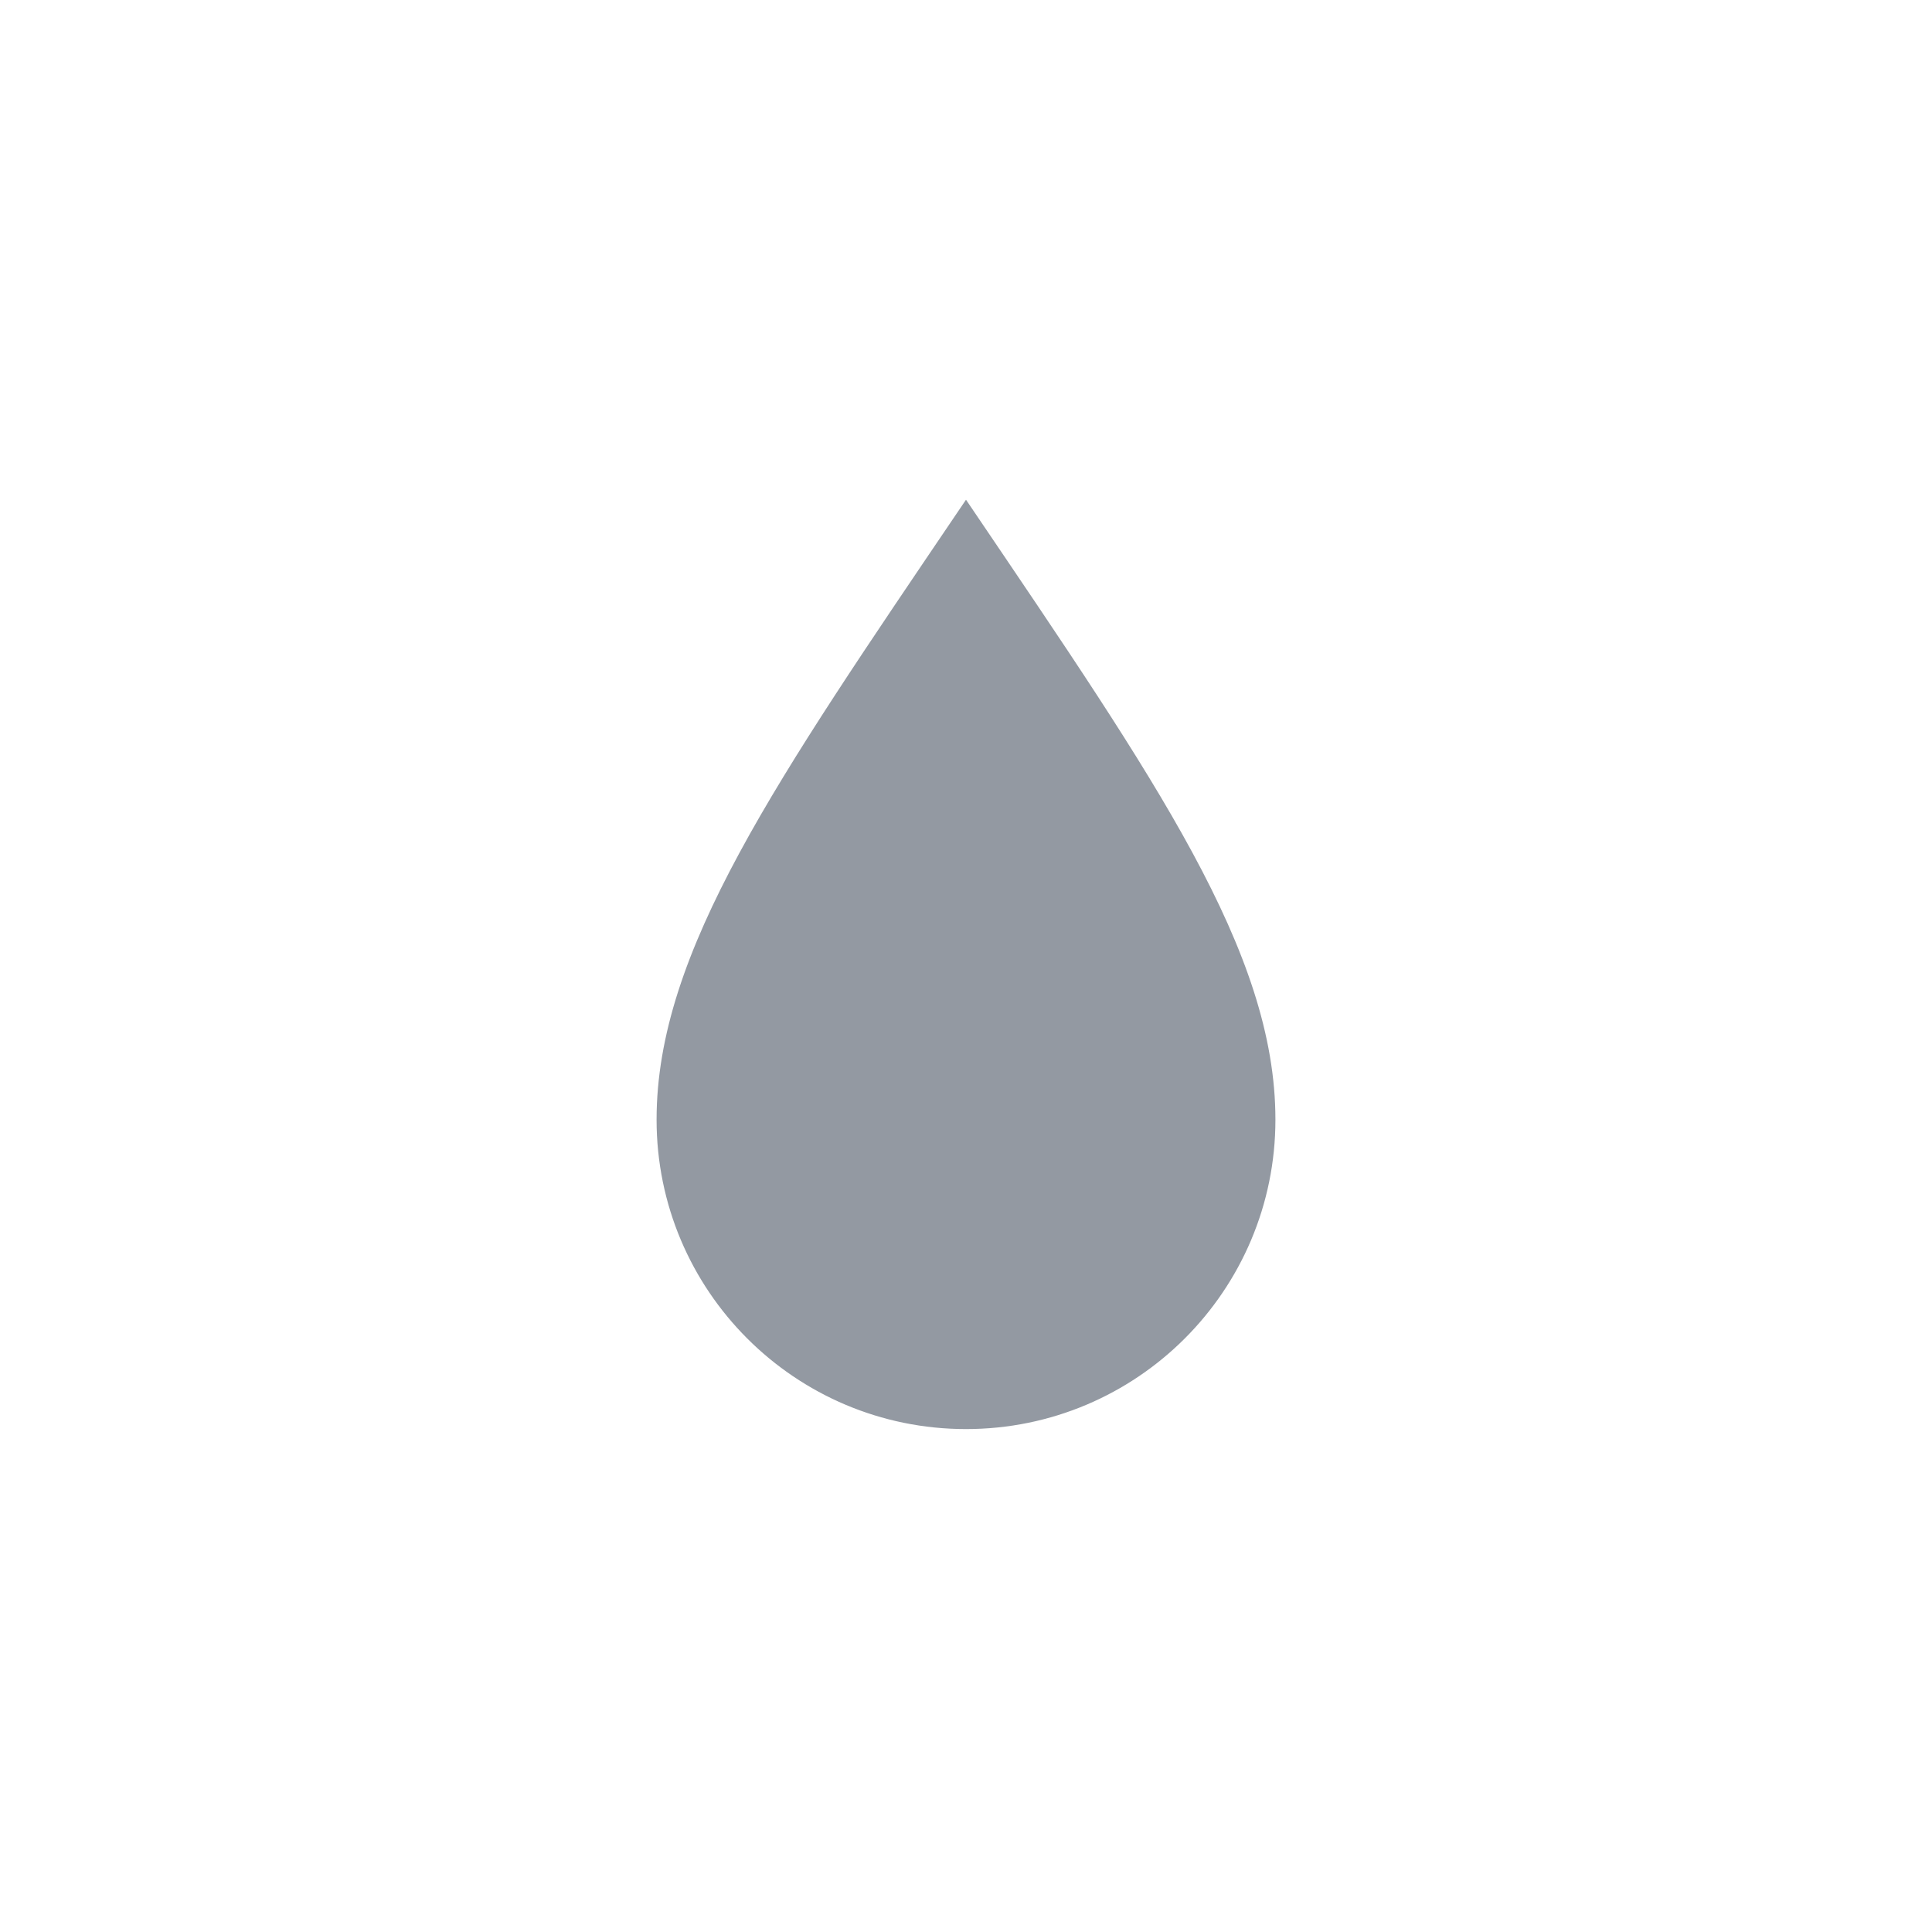
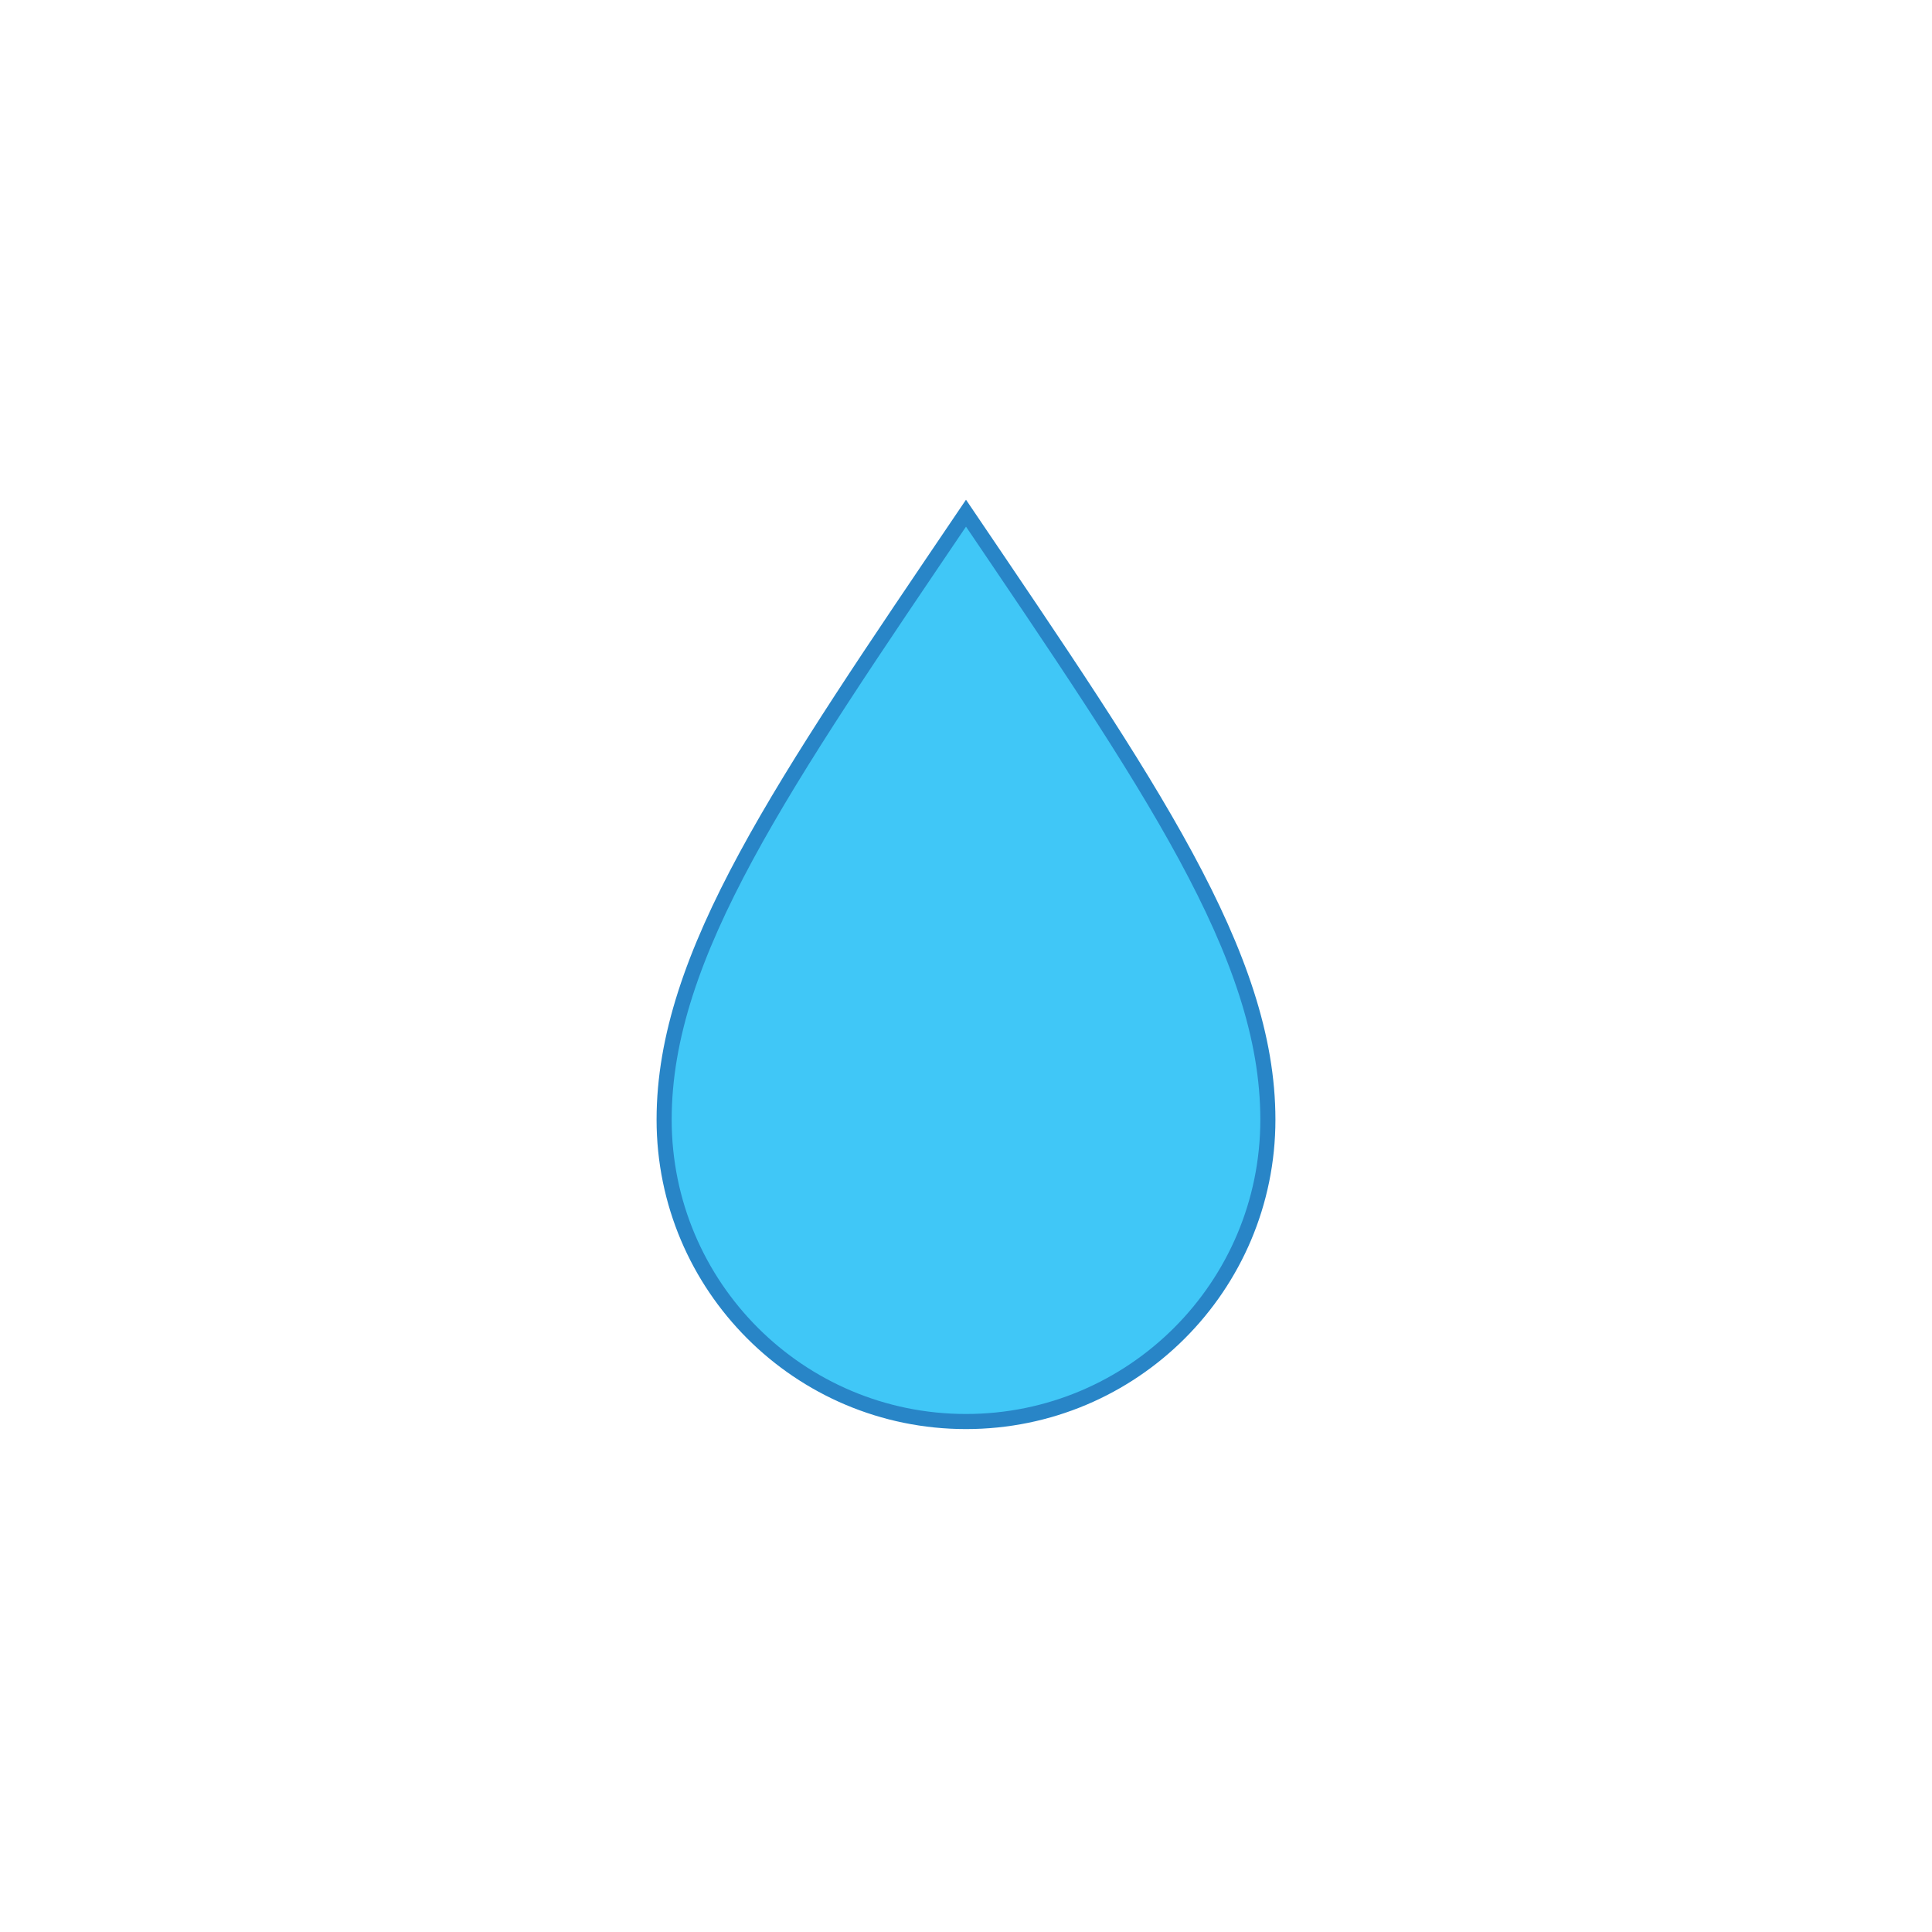
<svg xmlns="http://www.w3.org/2000/svg" viewBox="0 0 64 64">
  <defs>
    <linearGradient id="a" x1="23.61" x2="37.27" y1="21.85" y2="45.52" gradientUnits="userSpaceOnUse">
      <stop offset="0" stop-color="#3392d6" />
      <stop offset=".45" stop-color="#3392d6" />
      <stop offset="1" stop-color="#2477b2" />
    </linearGradient>
  </defs>
-   <path fill="#9399A2" stroke="#9399A2" stroke-miterlimit="10" stroke-width=".5" d="M32 17c-6.09 9-10 14.62-10 20.09a10 10 0 0020 0C42 31.62 38.09 26 32 17z">
-               </path>
+   <path fill="#40C7F7" stroke="#2885c7" stroke-miterlimit="10" stroke-width=".5" d="M32 17c-6.09 9-10 14.62-10 20.09a10 10 0 0020 0C42 31.62 38.09 26 32 17z" />
</svg>
